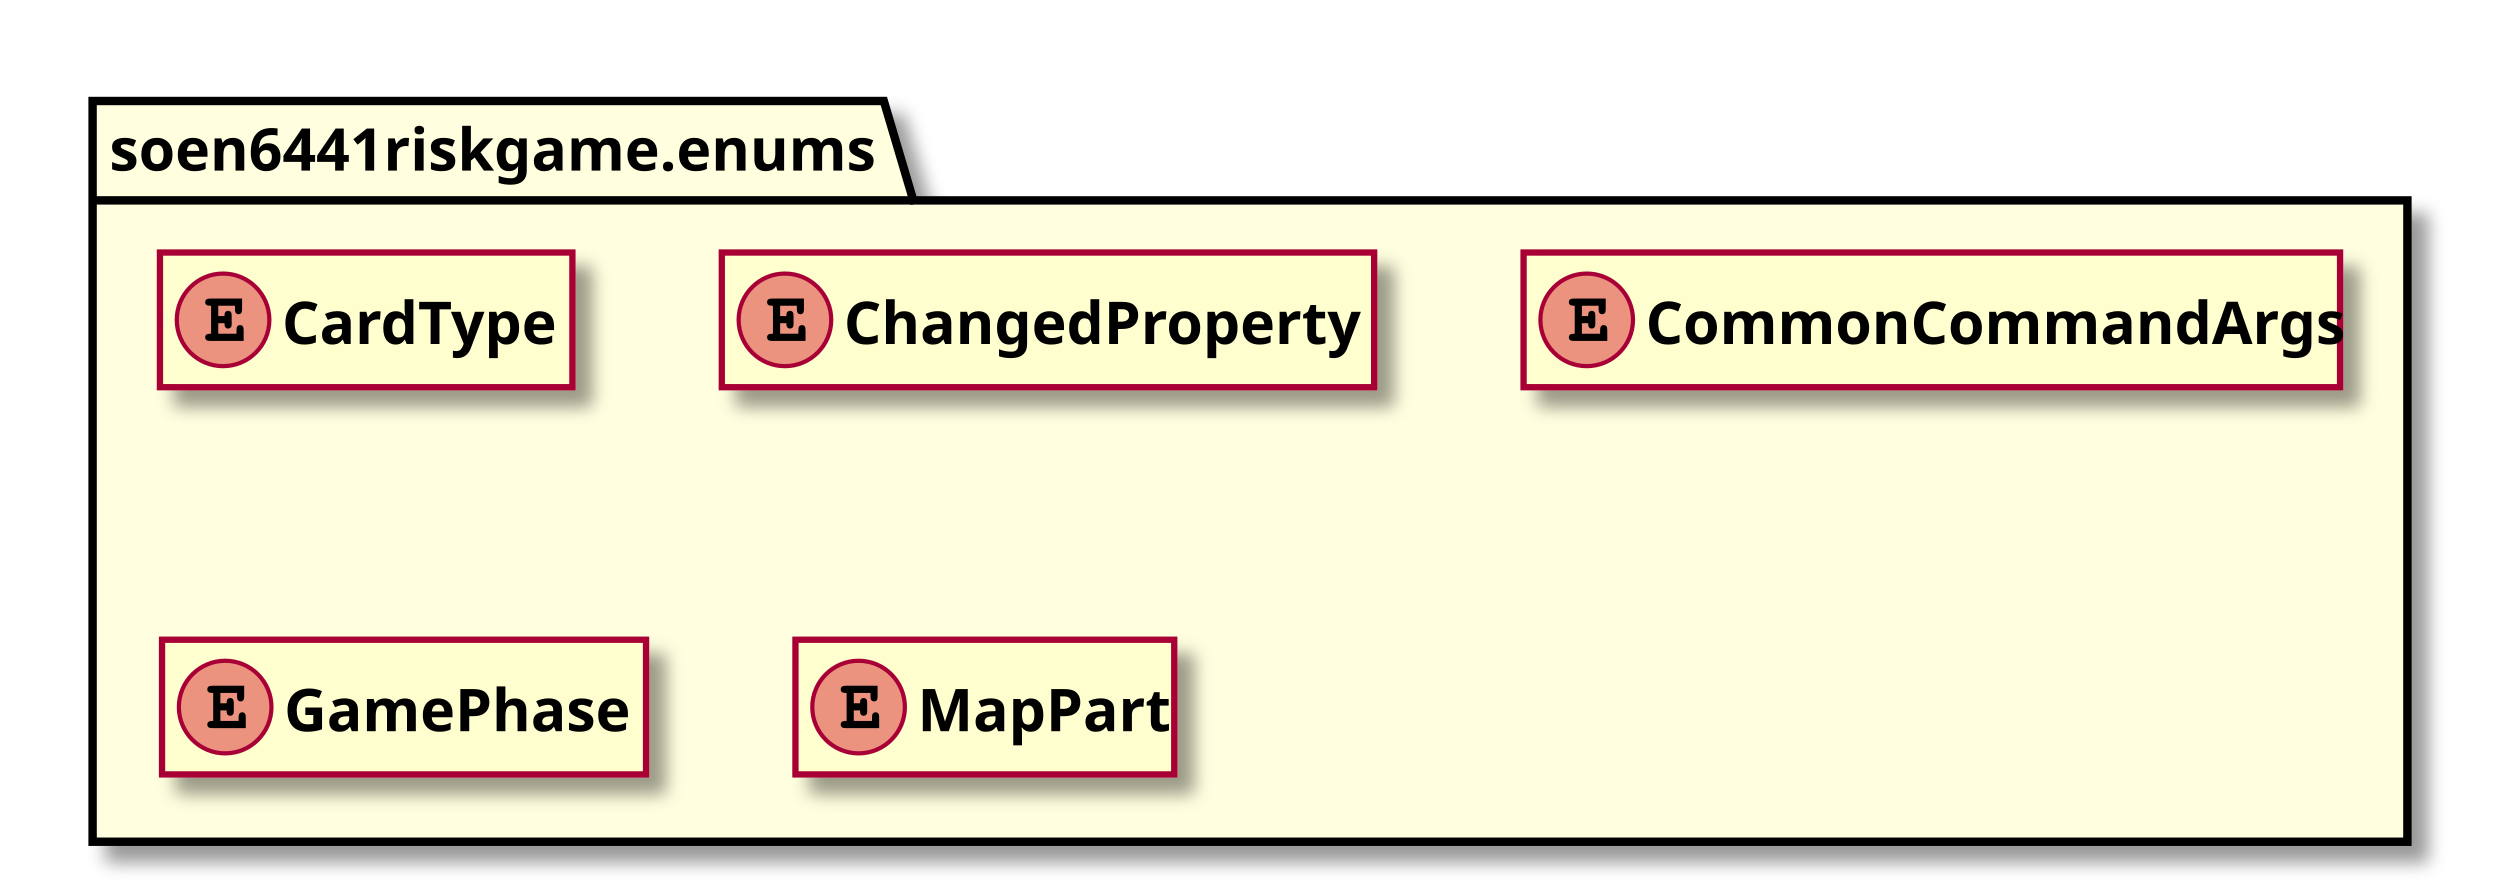
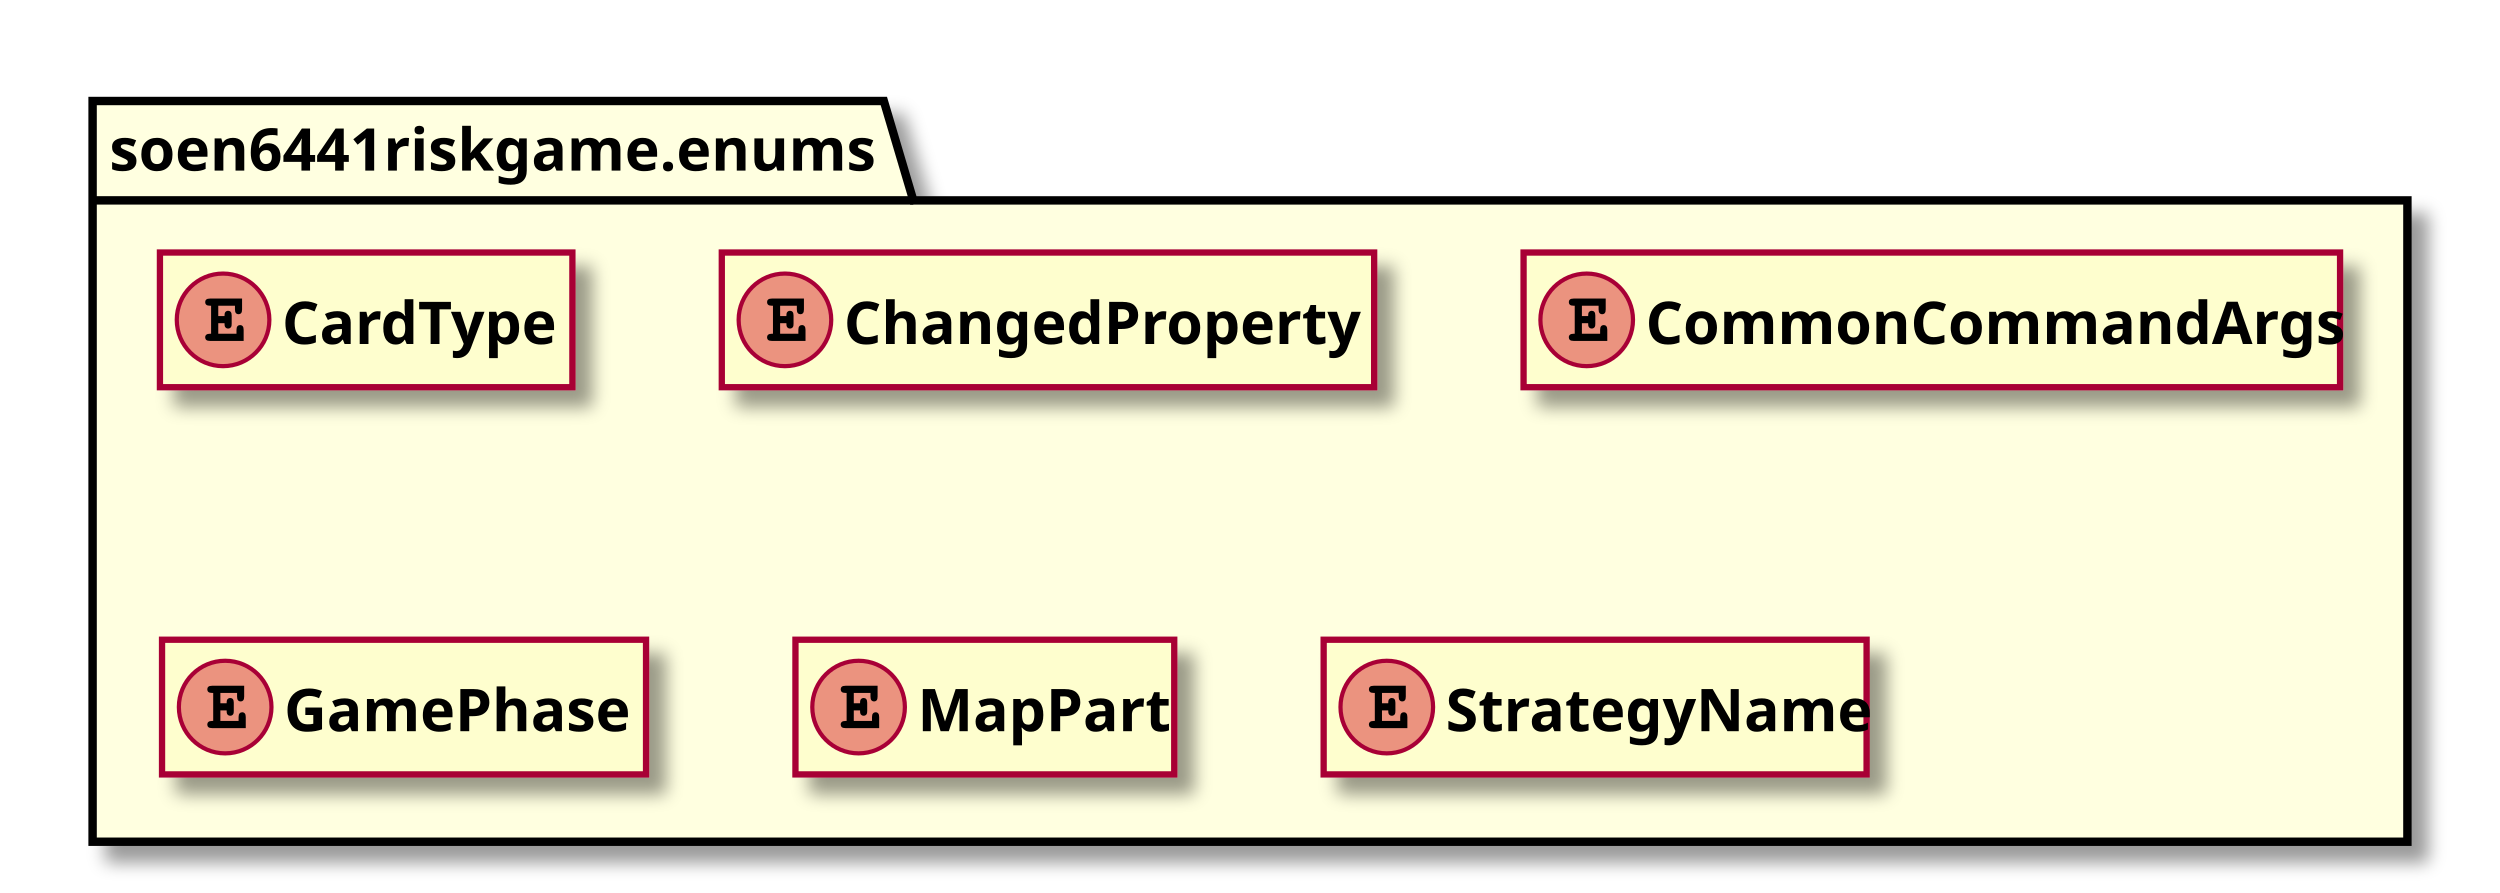
<svg xmlns="http://www.w3.org/2000/svg" xmlns:xlink="http://www.w3.org/1999/xlink" contentScriptType="application/ecmascript" contentStyleType="text/css" height="212px" preserveAspectRatio="none" style="width:594px;height:212px;" version="1.1" viewBox="0 0 594 212" width="594px" zoomAndPan="magnify">
  <defs>
-     <filter height="300%" id="fnmiu2h8tmcx0" width="300%" x="-1" y="-1">
+     <filter height="300%" id="fr69x7stbkj55" width="300%" x="-1" y="-1">
      <feGaussianBlur result="blurOut" stdDeviation="2.0" />
      <feColorMatrix in="blurOut" result="blurOut2" type="matrix" values="0 0 0 0 0 0 0 0 0 0 0 0 0 0 0 0 0 0 .4 0" />
      <feOffset dx="4.0" dy="4.0" in="blurOut2" result="blurOut3" />
      <feBlend in="SourceGraphic" in2="blurOut3" mode="normal" />
    </filter>
  </defs>
  <g>
    <a target="_parent" xlink:actuate="onRequest" xlink:href="../../soen6441riskgame/enums/package-summary.html" xlink:show="new" xlink:title="soen6441riskgame.enums" xlink:type="simple">
-       <polygon fill="#FFFFE0" filter="url(#fnmiu2h8tmcx0)" points="22,24,210,24,217,47.609,572,47.609,572,200,22,200,22,24" style="stroke: #000000; stroke-width: 2.0;" />
+       <polygon fill="#FFFFE0" filter="url(#fr69x7stbkj55)" points="22,24,210,24,217,47.609,572,47.609,572,200,22,200,22,24" style="stroke: #000000; stroke-width: 2.0;" />
      <line style="stroke: #000000; stroke-width: 2.0;" x1="22" x2="217" y1="47.609" y2="47.609" />
      <text fill="#000000" font-family="sans-serif" font-size="14" font-weight="bold" lengthAdjust="spacingAndGlyphs" textLength="182" x="26" y="40.533">soen6441riskgame.enums</text>
    </a>
    <a target="_parent" xlink:actuate="onRequest" xlink:href="../../soen6441riskgame/enums/CardType.html" xlink:show="new" xlink:title="soen6441riskgame.enums.CardType" xlink:type="simple">
-       <rect fill="#FEFECE" filter="url(#fnmiu2h8tmcx0)" height="32" id="soen6441riskgame.enums.CardType" style="stroke: #A80036; stroke-width: 1.5;" width="98" x="38" y="60" />
+       <rect fill="#FEFECE" filter="url(#fr69x7stbkj55)" height="32" id="soen6441riskgame.enums.CardType" style="stroke: #A80036; stroke-width: 1.5;" width="98" x="38" y="60" />
      <ellipse cx="53" cy="76" fill="#EB937F" rx="11" ry="11" style="stroke: #A80036; stroke-width: 1.0;" />
      <path d="M51.859,76.797 L51.859,79.297 L56.188,79.297 L56.188,78.375 Q56.188,77.766 56.43,77.5 Q56.672,77.234 57.047,77.234 Q57.422,77.234 57.656,77.5 Q57.891,77.766 57.891,78.375 L57.891,81 L49.891,81 Q49.266,81 49.008,80.766 Q48.75,80.531 48.75,80.141 Q48.75,79.766 49.016,79.531 Q49.281,79.297 49.891,79.297 L50.156,79.297 L50.156,72.641 L49.891,72.641 Q49.266,72.641 49.008,72.406 Q48.75,72.172 48.75,71.781 Q48.75,71.406 49.008,71.172 Q49.266,70.938 49.891,70.938 L57.516,70.938 L57.516,73.531 Q57.516,74.141 57.289,74.398 Q57.062,74.656 56.672,74.656 Q56.297,74.656 56.062,74.398 Q55.828,74.141 55.828,73.531 L55.828,72.641 L51.859,72.641 L51.859,75.094 L53.344,75.094 Q53.344,74.438 53.469,74.25 Q53.734,73.844 54.203,73.844 Q54.578,73.844 54.812,74.102 Q55.047,74.359 55.047,74.969 L55.047,76.938 Q55.047,77.484 54.922,77.672 Q54.656,78.062 54.203,78.062 Q53.734,78.062 53.469,77.656 Q53.344,77.469 53.344,76.797 L51.859,76.797 Z " />
      <text fill="#000000" font-family="sans-serif" font-size="14" font-weight="bold" lengthAdjust="spacingAndGlyphs" textLength="66" x="67" y="81.728">CardType</text>
    </a>
    <a target="_parent" xlink:actuate="onRequest" xlink:href="../../soen6441riskgame/enums/ChangedProperty.html" xlink:show="new" xlink:title="soen6441riskgame.enums.ChangedProperty" xlink:type="simple">
-       <rect fill="#FEFECE" filter="url(#fnmiu2h8tmcx0)" height="32" id="soen6441riskgame.enums.ChangedProperty" style="stroke: #A80036; stroke-width: 1.5;" width="155" x="171.5" y="60" />
+       <rect fill="#FEFECE" filter="url(#fr69x7stbkj55)" height="32" id="soen6441riskgame.enums.ChangedProperty" style="stroke: #A80036; stroke-width: 1.5;" width="155" x="171.5" y="60" />
      <ellipse cx="186.5" cy="76" fill="#EB937F" rx="11" ry="11" style="stroke: #A80036; stroke-width: 1.0;" />
      <path d="M185.359,76.797 L185.359,79.297 L189.688,79.297 L189.688,78.375 Q189.688,77.766 189.93,77.5 Q190.172,77.234 190.547,77.234 Q190.922,77.234 191.156,77.5 Q191.391,77.766 191.391,78.375 L191.391,81 L183.391,81 Q182.766,81 182.508,80.766 Q182.25,80.531 182.25,80.141 Q182.25,79.766 182.516,79.531 Q182.781,79.297 183.391,79.297 L183.656,79.297 L183.656,72.641 L183.391,72.641 Q182.766,72.641 182.508,72.406 Q182.25,72.172 182.25,71.781 Q182.25,71.406 182.508,71.172 Q182.766,70.938 183.391,70.938 L191.016,70.938 L191.016,73.531 Q191.016,74.141 190.789,74.398 Q190.562,74.656 190.172,74.656 Q189.797,74.656 189.562,74.398 Q189.328,74.141 189.328,73.531 L189.328,72.641 L185.359,72.641 L185.359,75.094 L186.844,75.094 Q186.844,74.438 186.969,74.25 Q187.234,73.844 187.703,73.844 Q188.078,73.844 188.312,74.102 Q188.547,74.359 188.547,74.969 L188.547,76.938 Q188.547,77.484 188.422,77.672 Q188.156,78.062 187.703,78.062 Q187.234,78.062 186.969,77.656 Q186.844,77.469 186.844,76.797 L185.359,76.797 Z " />
      <text fill="#000000" font-family="sans-serif" font-size="14" font-weight="bold" lengthAdjust="spacingAndGlyphs" textLength="123" x="200.5" y="81.728">ChangedProperty</text>
    </a>
    <a target="_parent" xlink:actuate="onRequest" xlink:href="../../soen6441riskgame/enums/CommonCommandArgs.html" xlink:show="new" xlink:title="soen6441riskgame.enums.CommonCommandArgs" xlink:type="simple">
-       <rect fill="#FEFECE" filter="url(#fnmiu2h8tmcx0)" height="32" id="soen6441riskgame.enums.CommonCommandArgs" style="stroke: #A80036; stroke-width: 1.5;" width="194" x="362" y="60" />
+       <rect fill="#FEFECE" filter="url(#fr69x7stbkj55)" height="32" id="soen6441riskgame.enums.CommonCommandArgs" style="stroke: #A80036; stroke-width: 1.5;" width="194" x="362" y="60" />
      <ellipse cx="377" cy="76" fill="#EB937F" rx="11" ry="11" style="stroke: #A80036; stroke-width: 1.0;" />
      <path d="M375.859,76.797 L375.859,79.297 L380.188,79.297 L380.188,78.375 Q380.188,77.766 380.43,77.5 Q380.672,77.234 381.047,77.234 Q381.422,77.234 381.656,77.5 Q381.891,77.766 381.891,78.375 L381.891,81 L373.891,81 Q373.266,81 373.008,80.766 Q372.75,80.531 372.75,80.141 Q372.75,79.766 373.016,79.531 Q373.281,79.297 373.891,79.297 L374.156,79.297 L374.156,72.641 L373.891,72.641 Q373.266,72.641 373.008,72.406 Q372.75,72.172 372.75,71.781 Q372.75,71.406 373.008,71.172 Q373.266,70.938 373.891,70.938 L381.516,70.938 L381.516,73.531 Q381.516,74.141 381.289,74.398 Q381.062,74.656 380.672,74.656 Q380.297,74.656 380.062,74.398 Q379.828,74.141 379.828,73.531 L379.828,72.641 L375.859,72.641 L375.859,75.094 L377.344,75.094 Q377.344,74.438 377.469,74.25 Q377.734,73.844 378.203,73.844 Q378.578,73.844 378.812,74.102 Q379.047,74.359 379.047,74.969 L379.047,76.938 Q379.047,77.484 378.922,77.672 Q378.656,78.062 378.203,78.062 Q377.734,78.062 377.469,77.656 Q377.344,77.469 377.344,76.797 L375.859,76.797 Z " />
      <text fill="#000000" font-family="sans-serif" font-size="14" font-weight="bold" lengthAdjust="spacingAndGlyphs" textLength="162" x="391" y="81.728">CommonCommandArgs</text>
    </a>
    <a target="_parent" xlink:actuate="onRequest" xlink:href="../../soen6441riskgame/enums/GamePhase.html" xlink:show="new" xlink:title="soen6441riskgame.enums.GamePhase" xlink:type="simple">
-       <rect fill="#FEFECE" filter="url(#fnmiu2h8tmcx0)" height="32" id="soen6441riskgame.enums.GamePhase" style="stroke: #A80036; stroke-width: 1.5;" width="115" x="38.5" y="152" />
+       <rect fill="#FEFECE" filter="url(#fr69x7stbkj55)" height="32" id="soen6441riskgame.enums.GamePhase" style="stroke: #A80036; stroke-width: 1.5;" width="115" x="38.5" y="152" />
      <ellipse cx="53.5" cy="168" fill="#EB937F" rx="11" ry="11" style="stroke: #A80036; stroke-width: 1.0;" />
      <path d="M52.359,168.797 L52.359,171.297 L56.688,171.297 L56.688,170.375 Q56.688,169.766 56.93,169.5 Q57.172,169.234 57.547,169.234 Q57.922,169.234 58.156,169.5 Q58.391,169.766 58.391,170.375 L58.391,173 L50.391,173 Q49.766,173 49.508,172.766 Q49.25,172.531 49.25,172.141 Q49.25,171.766 49.516,171.531 Q49.781,171.297 50.391,171.297 L50.656,171.297 L50.656,164.641 L50.391,164.641 Q49.766,164.641 49.508,164.406 Q49.25,164.172 49.25,163.781 Q49.25,163.406 49.508,163.172 Q49.766,162.938 50.391,162.938 L58.016,162.938 L58.016,165.531 Q58.016,166.141 57.789,166.398 Q57.562,166.656 57.172,166.656 Q56.797,166.656 56.562,166.398 Q56.328,166.141 56.328,165.531 L56.328,164.641 L52.359,164.641 L52.359,167.094 L53.844,167.094 Q53.844,166.438 53.969,166.25 Q54.234,165.844 54.703,165.844 Q55.078,165.844 55.312,166.102 Q55.547,166.359 55.547,166.969 L55.547,168.938 Q55.547,169.484 55.422,169.672 Q55.156,170.062 54.703,170.062 Q54.234,170.062 53.969,169.656 Q53.844,169.469 53.844,168.797 L52.359,168.797 Z " />
      <text fill="#000000" font-family="sans-serif" font-size="14" font-weight="bold" lengthAdjust="spacingAndGlyphs" textLength="83" x="67.5" y="173.728">GamePhase</text>
    </a>
    <a target="_parent" xlink:actuate="onRequest" xlink:href="../../soen6441riskgame/enums/MapPart.html" xlink:show="new" xlink:title="soen6441riskgame.enums.MapPart" xlink:type="simple">
-       <rect fill="#FEFECE" filter="url(#fnmiu2h8tmcx0)" height="32" id="soen6441riskgame.enums.MapPart" style="stroke: #A80036; stroke-width: 1.5;" width="90" x="189" y="152" />
+       <rect fill="#FEFECE" filter="url(#fr69x7stbkj55)" height="32" id="soen6441riskgame.enums.MapPart" style="stroke: #A80036; stroke-width: 1.5;" width="90" x="189" y="152" />
      <ellipse cx="204" cy="168" fill="#EB937F" rx="11" ry="11" style="stroke: #A80036; stroke-width: 1.0;" />
      <path d="M202.859,168.797 L202.859,171.297 L207.188,171.297 L207.188,170.375 Q207.188,169.766 207.43,169.5 Q207.672,169.234 208.047,169.234 Q208.422,169.234 208.656,169.5 Q208.891,169.766 208.891,170.375 L208.891,173 L200.891,173 Q200.266,173 200.008,172.766 Q199.75,172.531 199.75,172.141 Q199.75,171.766 200.016,171.531 Q200.281,171.297 200.891,171.297 L201.156,171.297 L201.156,164.641 L200.891,164.641 Q200.266,164.641 200.008,164.406 Q199.75,164.172 199.75,163.781 Q199.75,163.406 200.008,163.172 Q200.266,162.938 200.891,162.938 L208.516,162.938 L208.516,165.531 Q208.516,166.141 208.289,166.398 Q208.062,166.656 207.672,166.656 Q207.297,166.656 207.062,166.398 Q206.828,166.141 206.828,165.531 L206.828,164.641 L202.859,164.641 L202.859,167.094 L204.344,167.094 Q204.344,166.438 204.469,166.25 Q204.734,165.844 205.203,165.844 Q205.578,165.844 205.812,166.102 Q206.047,166.359 206.047,166.969 L206.047,168.938 Q206.047,169.484 205.922,169.672 Q205.656,170.062 205.203,170.062 Q204.734,170.062 204.469,169.656 Q204.344,169.469 204.344,168.797 L202.859,168.797 Z " />
      <text fill="#000000" font-family="sans-serif" font-size="14" font-weight="bold" lengthAdjust="spacingAndGlyphs" textLength="58" x="218" y="173.728">MapPart</text>
    </a>
+     <a target="_parent" xlink:actuate="onRequest" xlink:href="../../soen6441riskgame/enums/StrategyName.html" xlink:show="new" xlink:title="soen6441riskgame.enums.StrategyName" xlink:type="simple">
+       <rect fill="#FEFECE" filter="url(#fr69x7stbkj55)" height="32" id="soen6441riskgame.enums.StrategyName" style="stroke: #A80036; stroke-width: 1.5;" width="129" x="314.5" y="152" />
+       <ellipse cx="329.5" cy="168" fill="#EB937F" rx="11" ry="11" style="stroke: #A80036; stroke-width: 1.0;" />
+       <path d="M328.359,168.797 L328.359,171.297 L332.688,171.297 L332.688,170.375 Q332.688,169.766 332.93,169.5 Q333.172,169.234 333.547,169.234 Q333.922,169.234 334.156,169.5 Q334.391,169.766 334.391,170.375 L334.391,173 L326.391,173 Q325.766,173 325.508,172.766 Q325.25,172.531 325.25,172.141 Q325.25,171.766 325.516,171.531 Q325.781,171.297 326.391,171.297 L326.656,171.297 L326.656,164.641 L326.391,164.641 Q325.766,164.641 325.508,164.406 Q325.25,164.172 325.25,163.781 Q325.25,163.406 325.508,163.172 Q325.766,162.938 326.391,162.938 L334.016,162.938 L334.016,165.531 Q334.016,166.141 333.789,166.398 Q333.562,166.656 333.172,166.656 Q332.797,166.656 332.562,166.398 Q332.328,166.141 332.328,165.531 L332.328,164.641 L328.359,164.641 L328.359,167.094 L329.844,167.094 Q329.844,166.438 329.969,166.25 Q330.234,165.844 330.703,165.844 Q331.078,165.844 331.312,166.102 Q331.547,166.359 331.547,166.969 L331.547,168.938 Q331.547,169.484 331.422,169.672 Q331.156,170.062 330.703,170.062 Q330.234,170.062 329.969,169.656 Q329.844,169.469 329.844,168.797 L328.359,168.797 Z " />
+       <text fill="#000000" font-family="sans-serif" font-size="14" font-weight="bold" lengthAdjust="spacingAndGlyphs" textLength="97" x="343.5" y="173.728">StrategyName</text>
+     </a>
  </g>
</svg>
